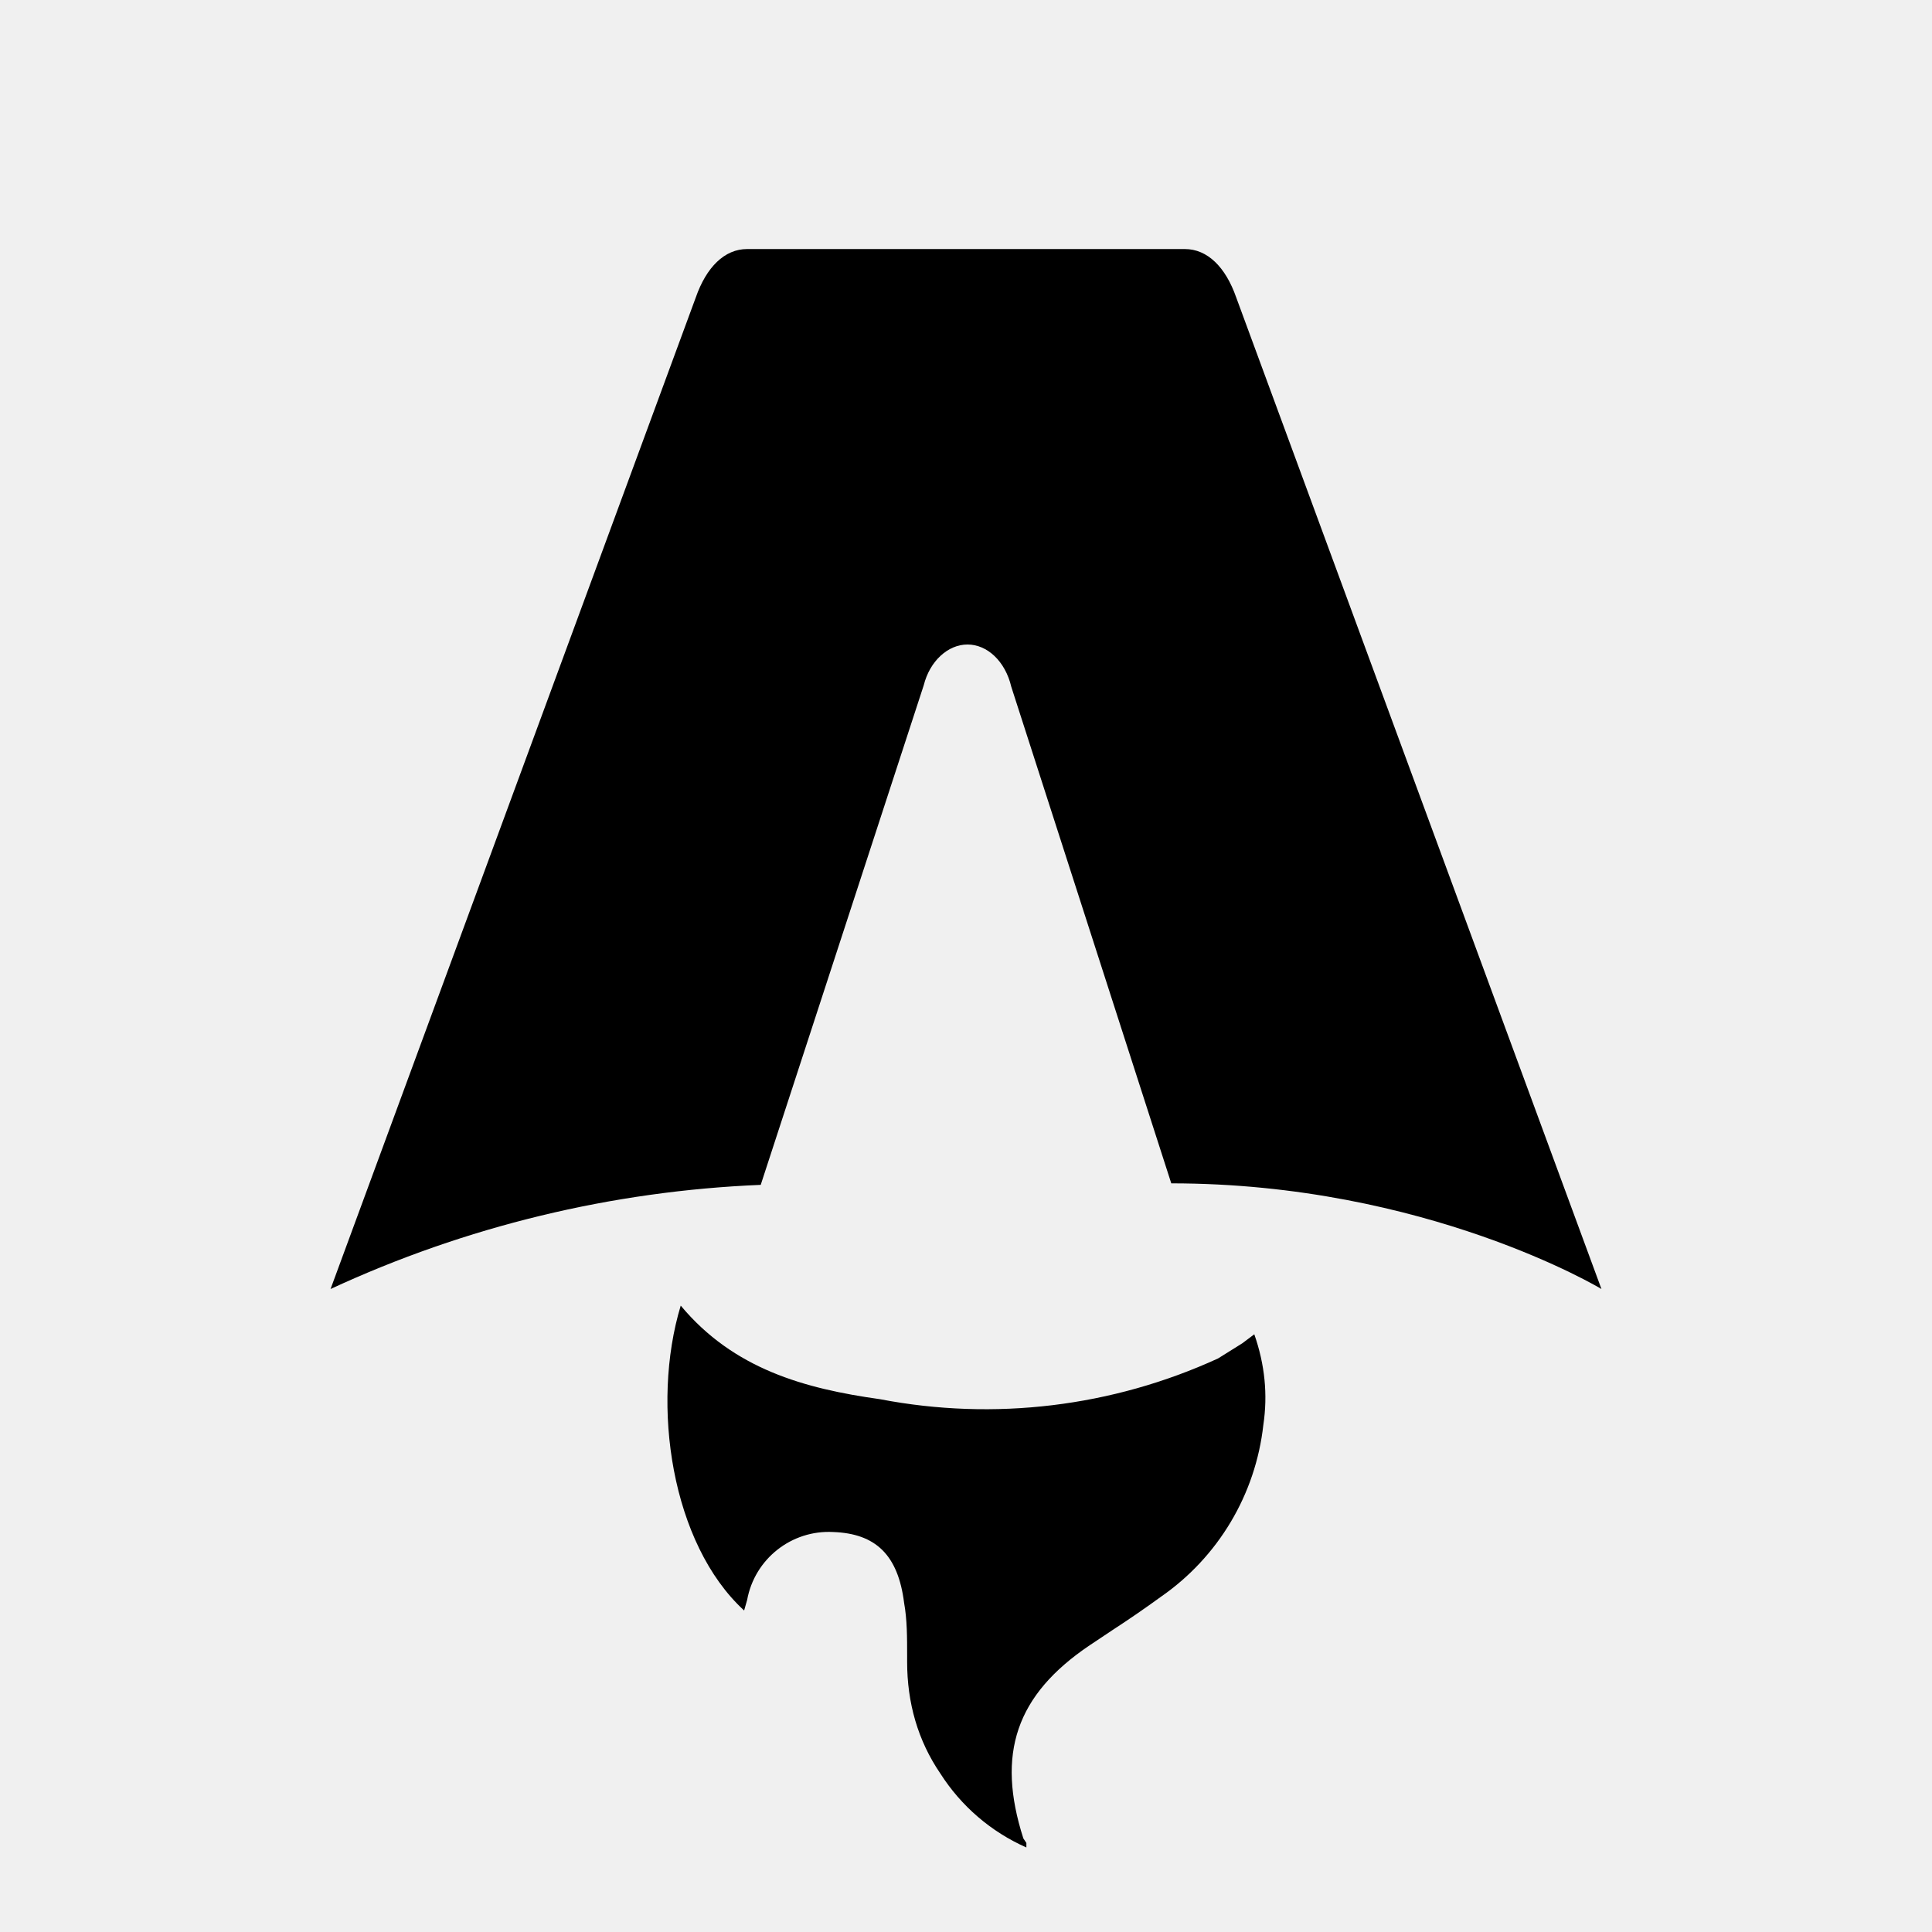
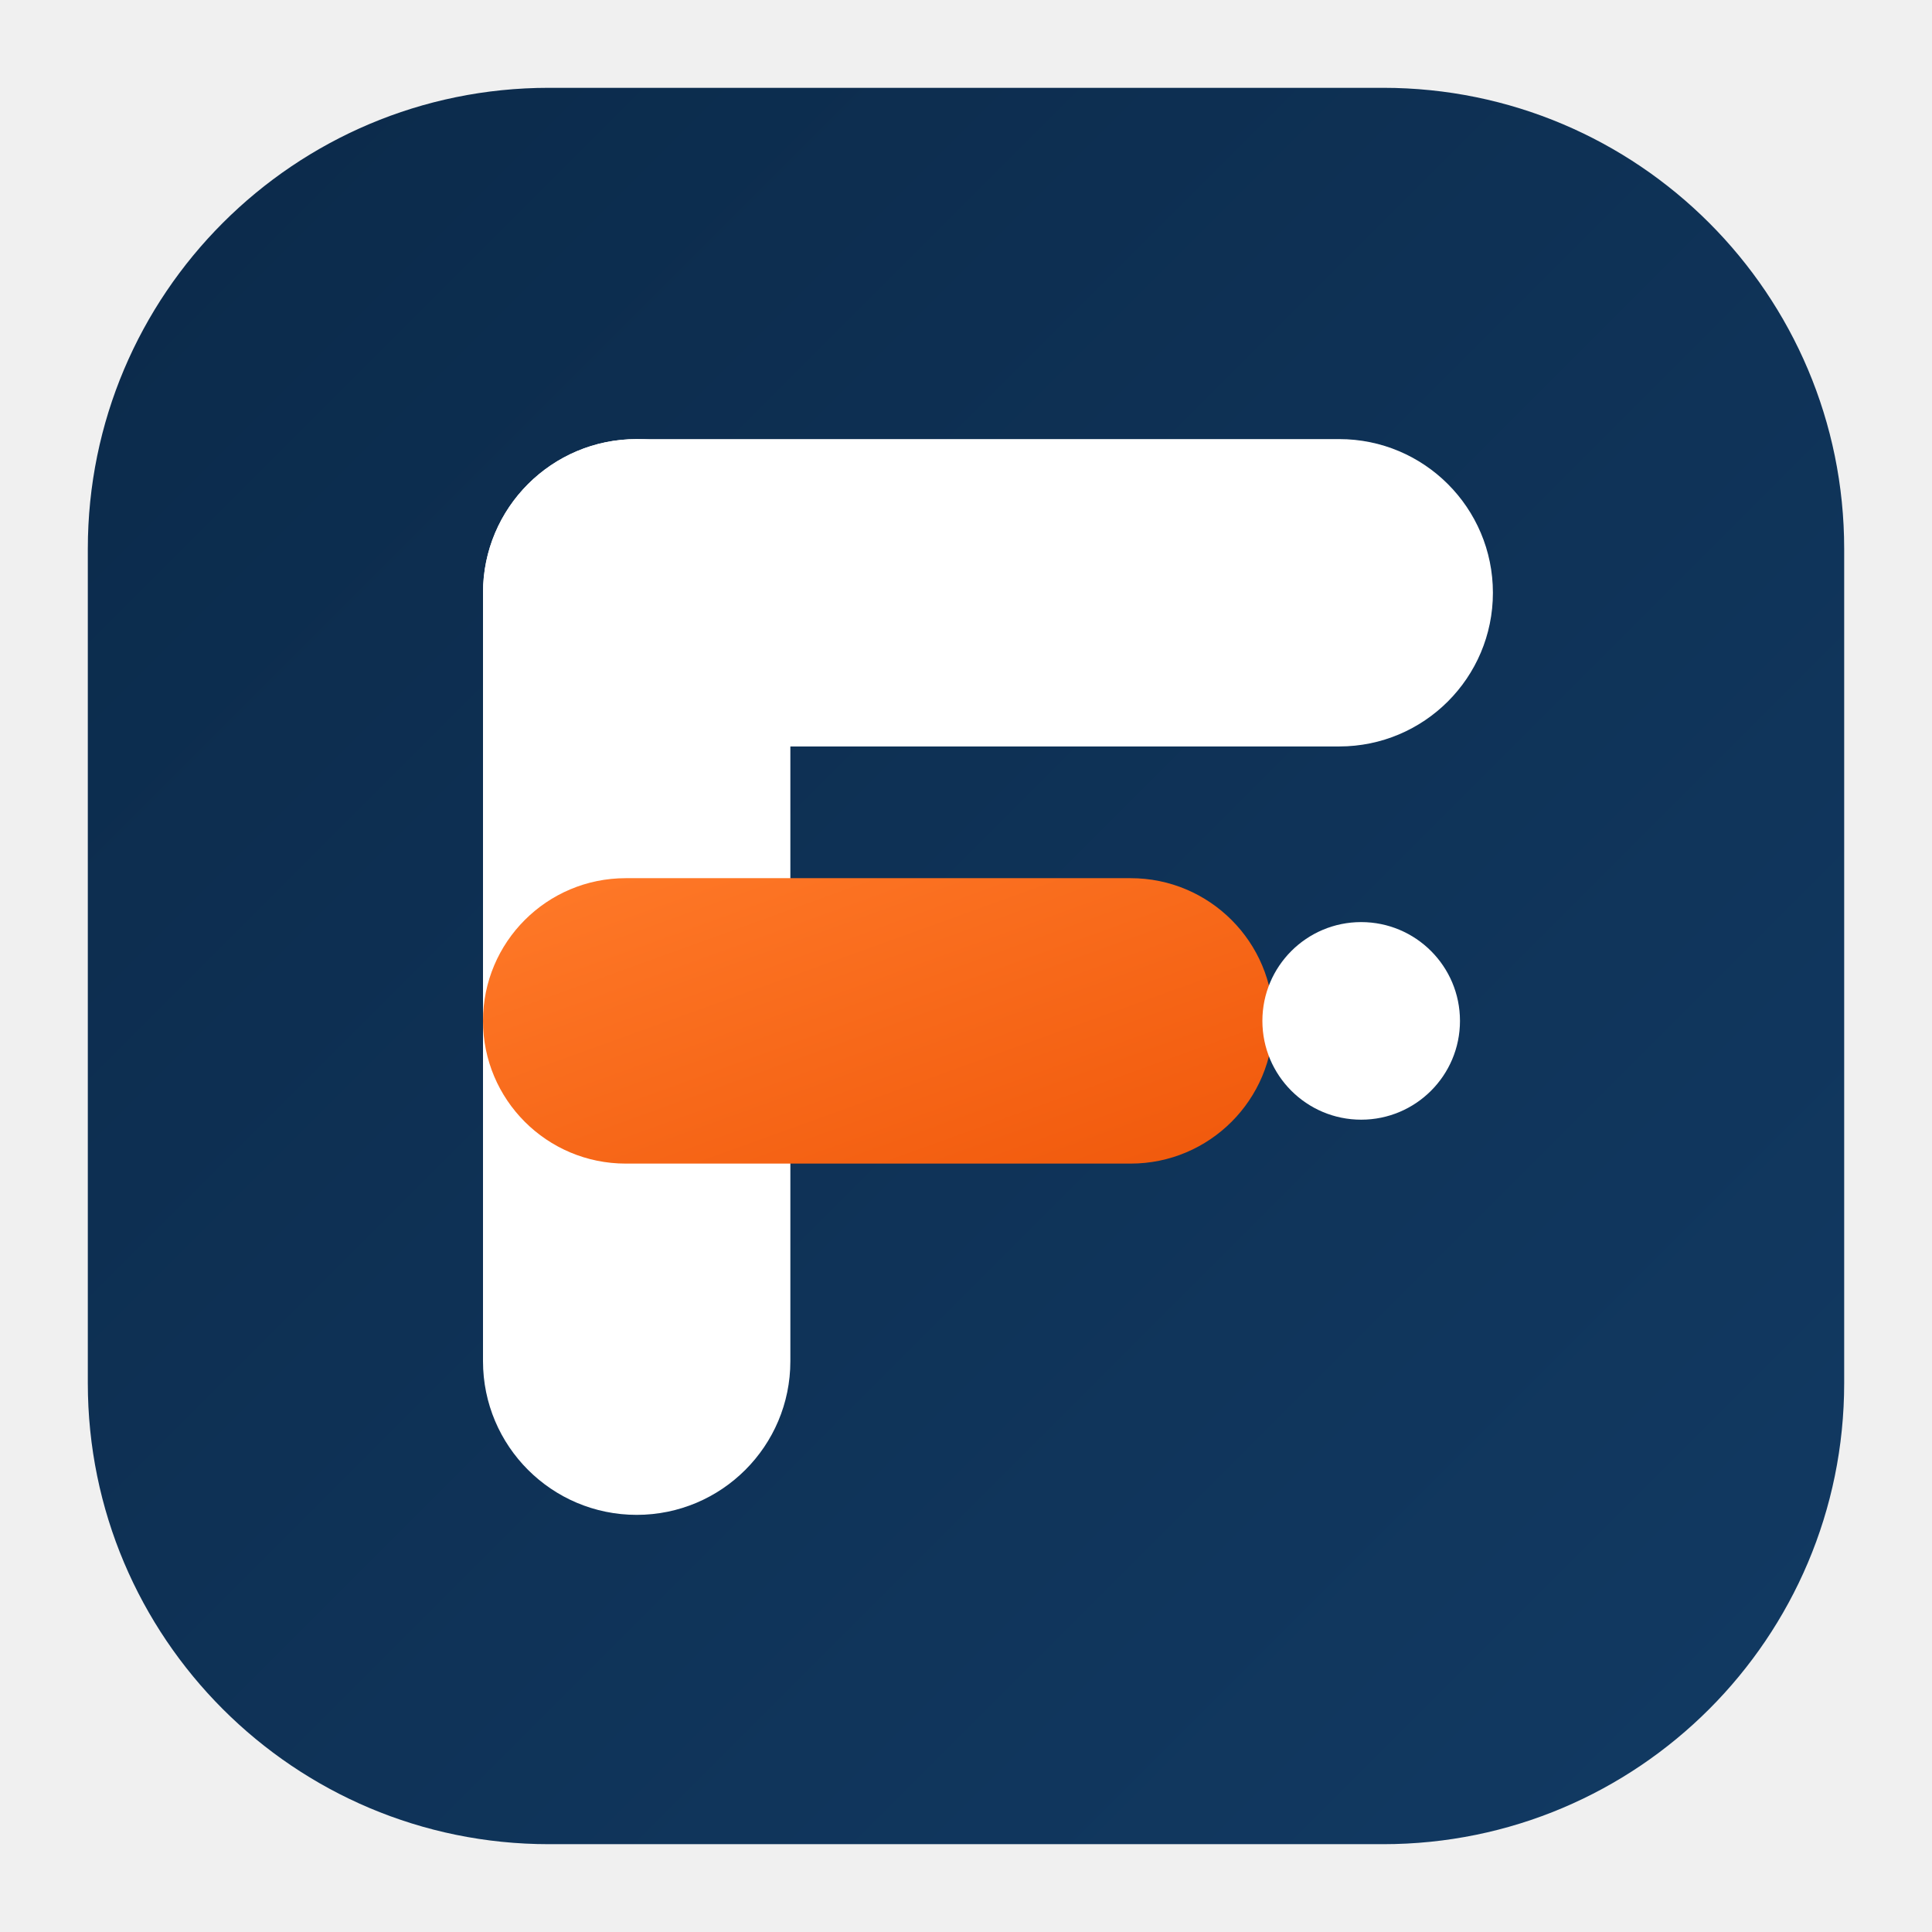
- <svg xmlns="http://www.w3.org/2000/svg" fill="none" viewBox="0 0 128 128">
-   <path d="M50.4 78.5a75.1 75.1 0 0 0-28.5 6.9l24.2-65.7c.7-2 1.9-3.2 3.4-3.2h29c1.5 0 2.7 1.2 3.4 3.2l24.2 65.7s-11.6-7-28.5-7L67 45.5c-.4-1.7-1.6-2.8-2.9-2.8-1.3 0-2.5 1.1-2.9 2.7L50.4 78.5Zm-1.1 28.2Zm-4.2-20.2c-2 6.6-.6 15.8 4.2 20.2a17.5 17.5 0 0 1 .2-.7 5.5 5.5 0 0 1 5.7-4.5c2.8.1 4.3 1.5 4.7 4.7.2 1.1.2 2.3.2 3.5v.4c0 2.7.7 5.2 2.2 7.4a13 13 0 0 0 5.7 4.9v-.3l-.2-.3c-1.8-5.6-.5-9.5 4.4-12.8l1.5-1a73 73 0 0 0 3.2-2.2 16 16 0 0 0 6.8-11.4c.3-2 .1-4-.6-6l-.8.6-1.6 1a37 37 0 0 1-22.4 2.7c-5-.7-9.7-2-13.2-6.2Z" />
-   <style>
-         path { fill: #000; }
-         @media (prefers-color-scheme: dark) {
-             path { fill: #FFF; }
-         }
-     </style>
+ <svg xmlns="http://www.w3.org/2000/svg" viewBox="-8 -8 176 176">
+   <defs>
+     <linearGradient id="navyGrad2" x1="0%" y1="0%" x2="100%" y2="100%">
+       <stop offset="0%" stop-color="#0B2A4A" />
+       <stop offset="100%" stop-color="#123A63" />
+     </linearGradient>
+     <linearGradient id="orangeGrad2" x1="0%" y1="0%" x2="100%" y2="100%">
+       <stop offset="0%" stop-color="#FF7A29" />
+       <stop offset="100%" stop-color="#F0580B" />
+     </linearGradient>
+   </defs>
+   <rect x="0" y="0" width="160" height="160" rx="42" fill="url(#navyGrad2)" />
+   <rect x="36" y="32" width="28" height="98" rx="14" fill="#FFFFFF" />
+   <rect x="36" y="32" width="92" height="28" rx="14" fill="#FFFFFF" />
+   <rect x="36" y="72" width="72" height="26" rx="13" fill="url(#orangeGrad2)" />
+   <circle cx="116" cy="85" r="9" fill="#FFFFFF" />
</svg>
